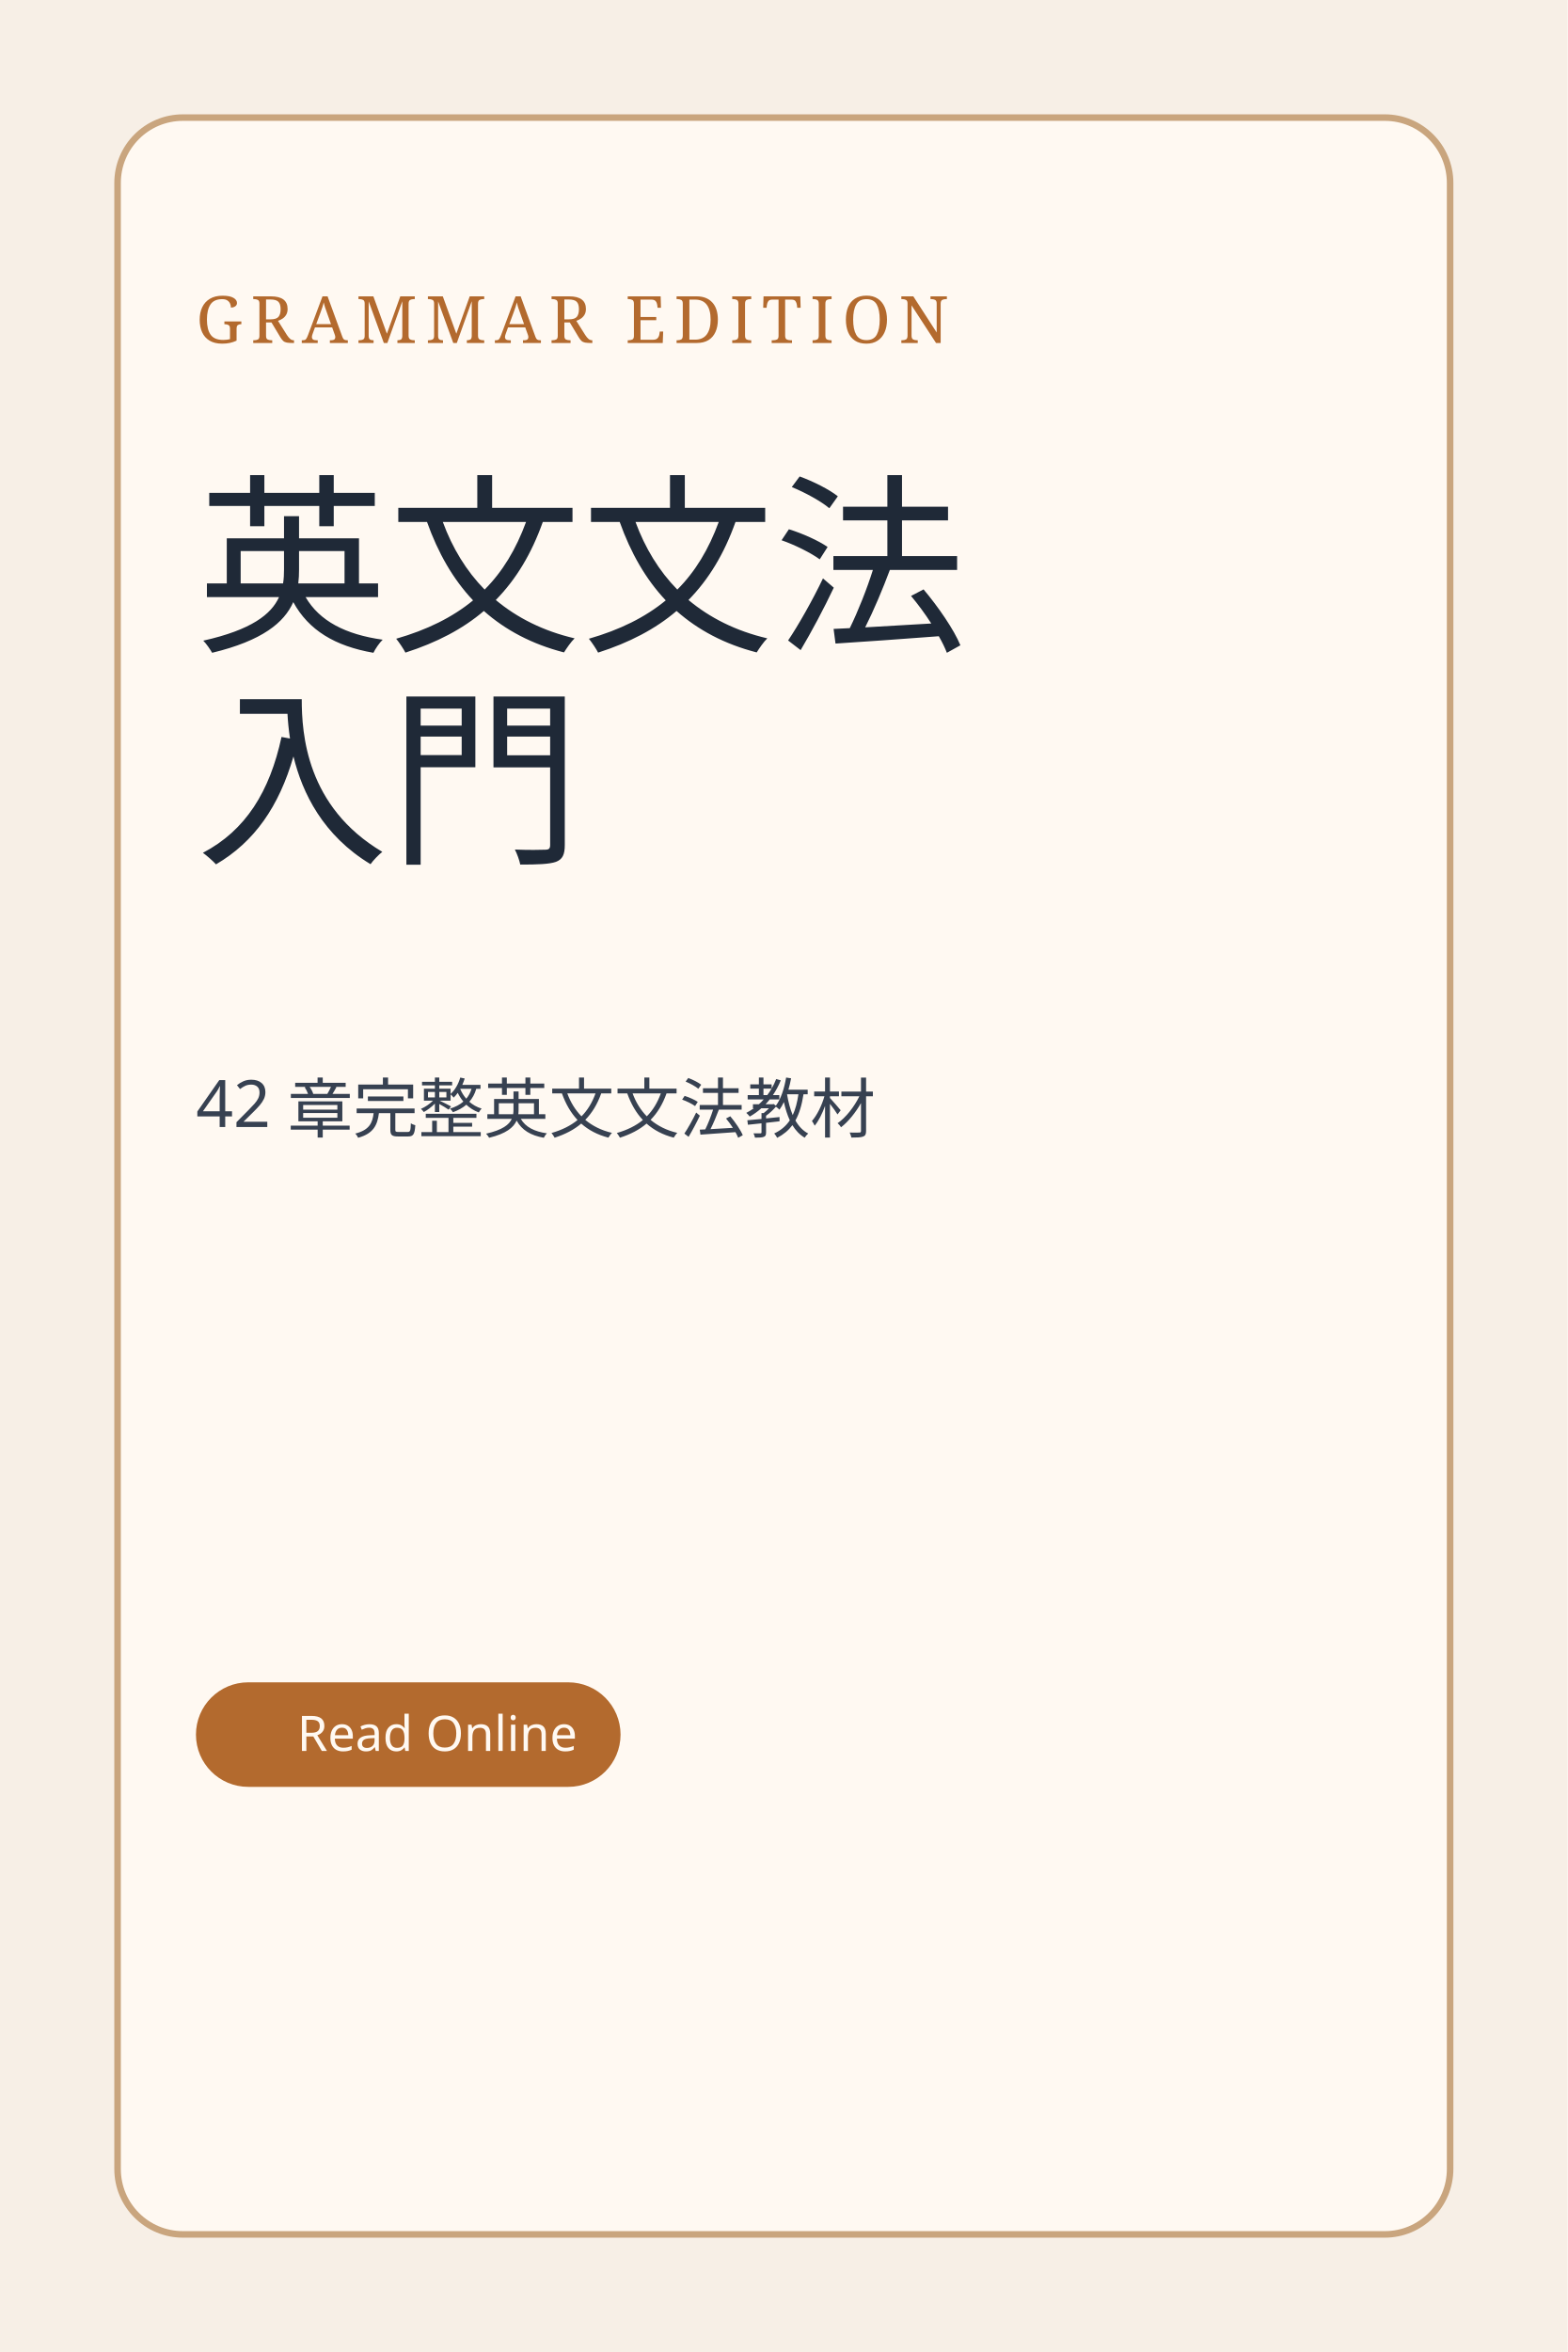
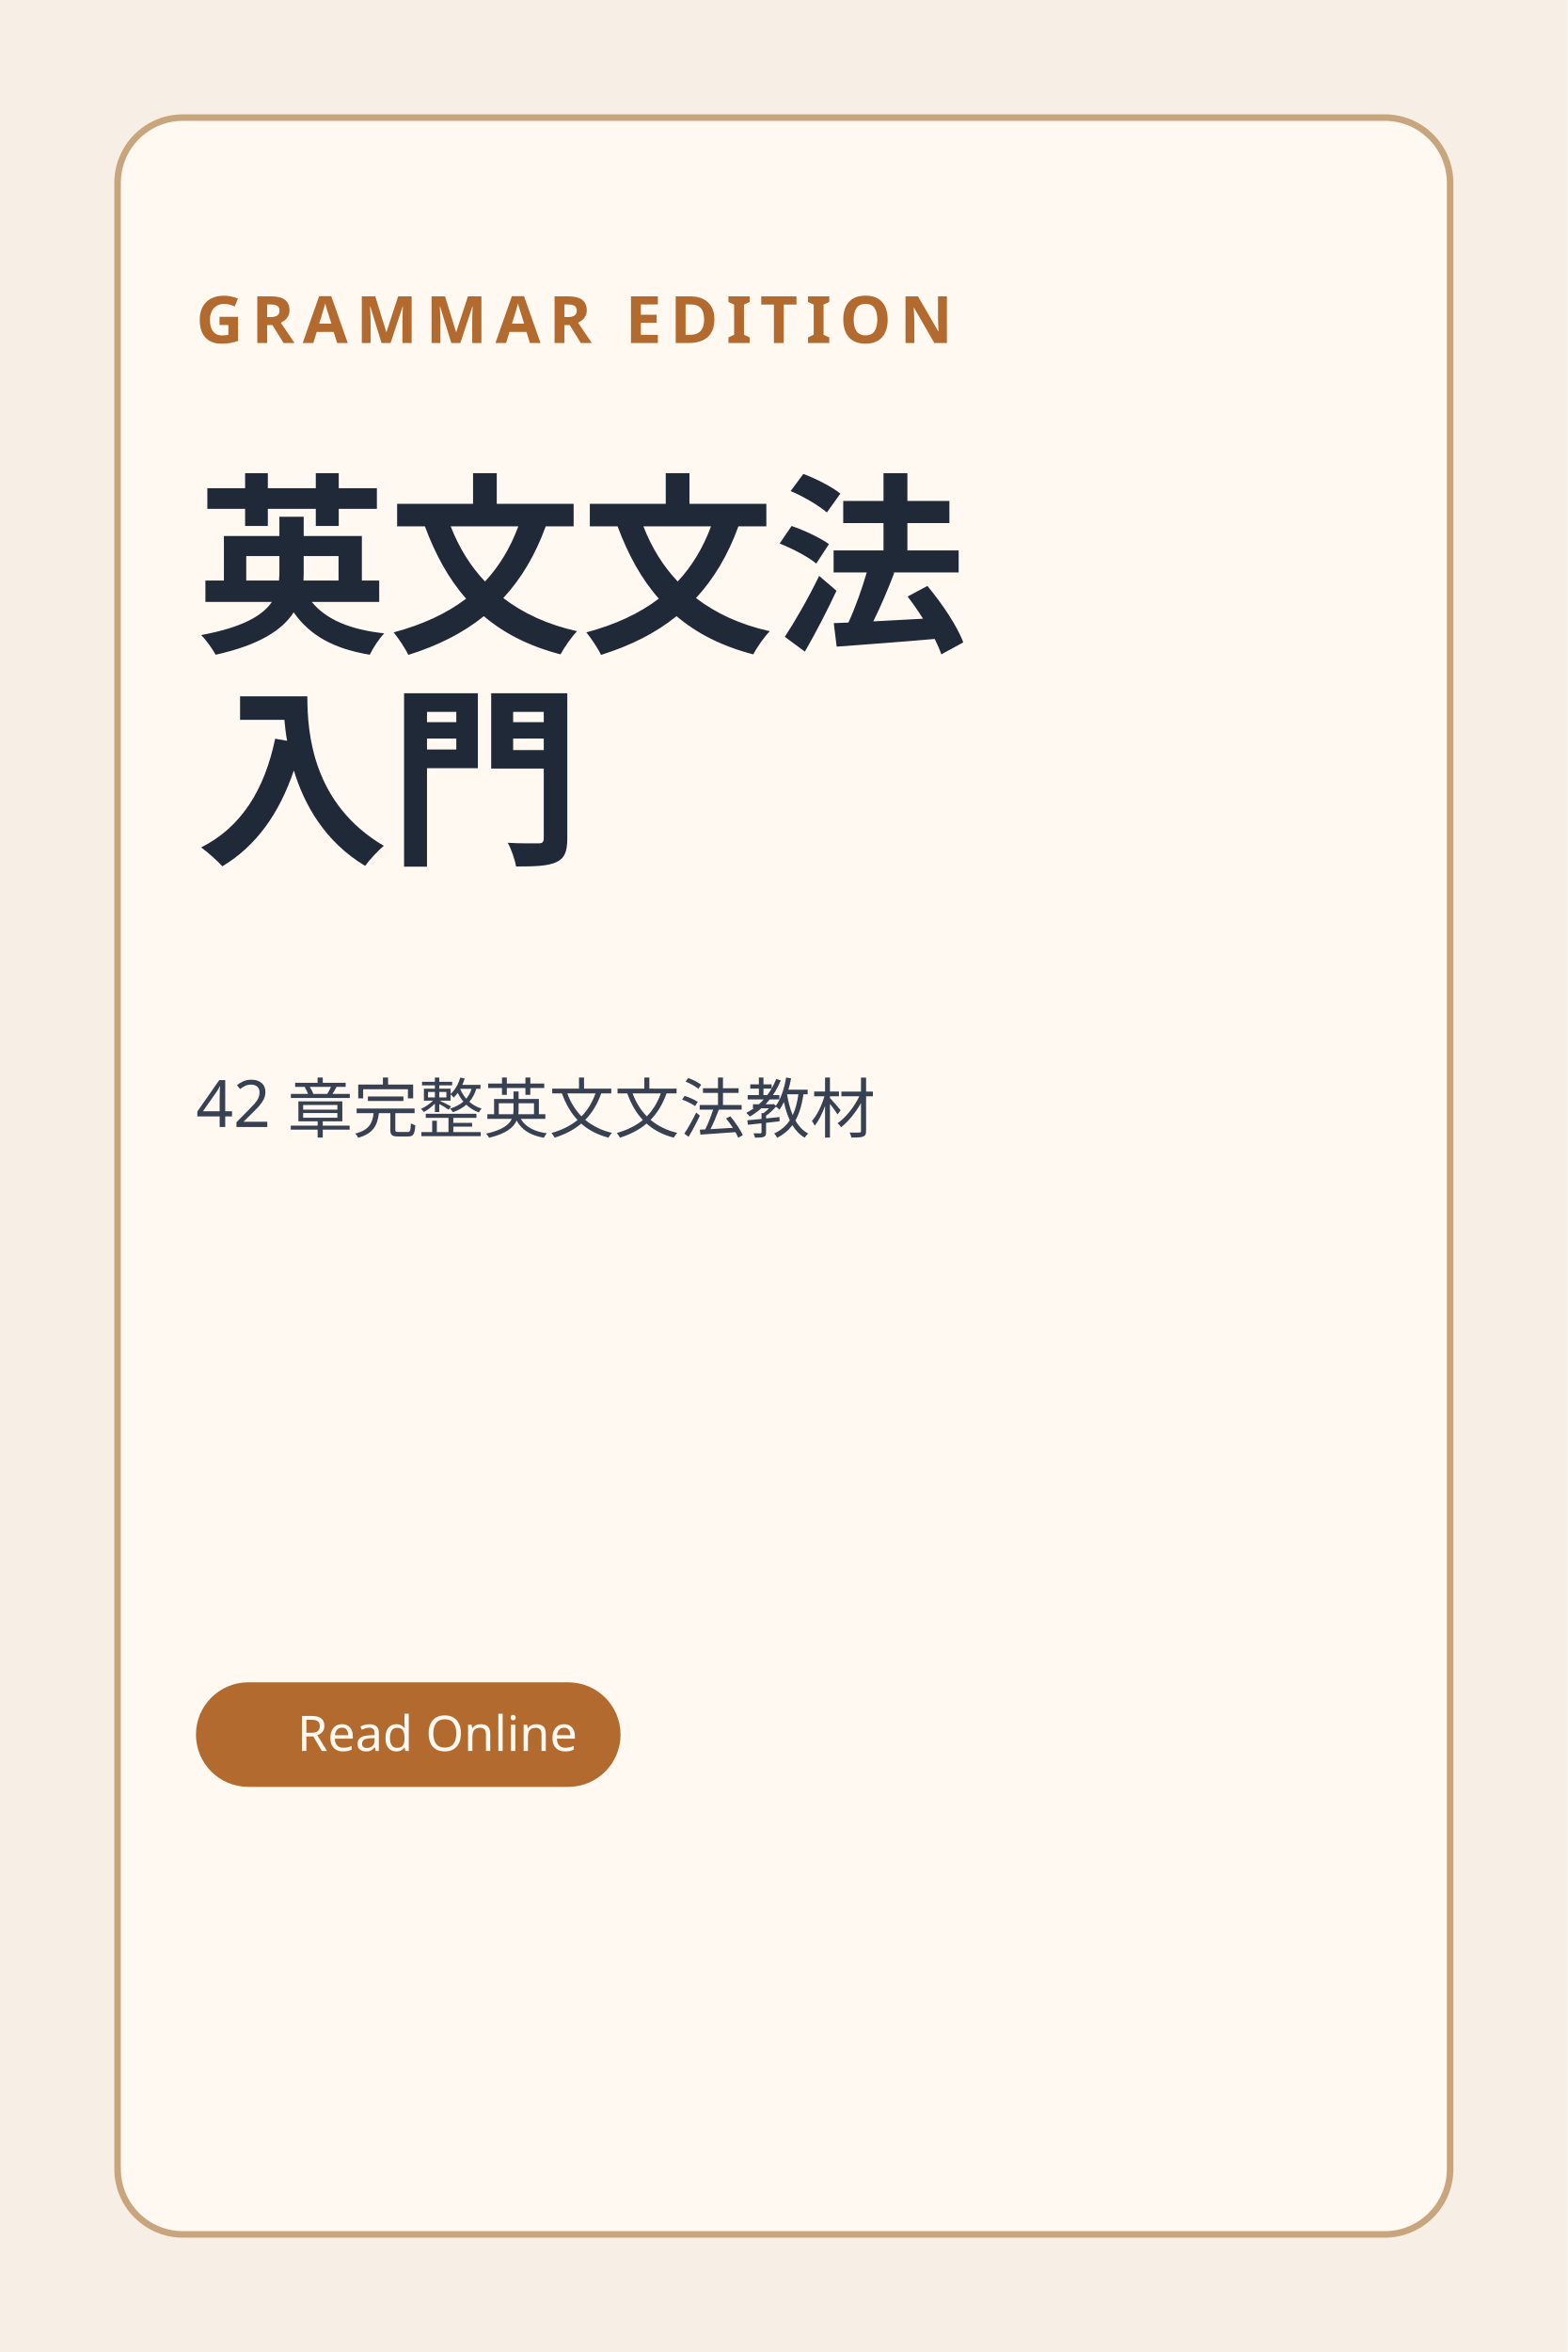
<svg xmlns="http://www.w3.org/2000/svg" width="960" height="1440" viewBox="0 0 960 1440" fill="none">
  <rect width="960" height="1440" fill="#F7EFE6" />
  <rect x="72" y="72" width="816" height="1296" rx="40" fill="#FFF9F2" stroke="#C9A57E" stroke-width="4" />
-   <text x="120" y="210" fill="#B36A2E" font-size="40" font-family="Georgia, serif" letter-spacing="5">GRAMMAR EDITION</text>
-   <text x="120" y="390" fill="#1F2937" font-size="118" font-family="Georgia, serif">英文文法</text>
-   <text x="120" y="520" fill="#1F2937" font-size="118" font-family="Georgia, serif">入門</text>
+   <text x="120" y="210" fill="#B36A2E" font-size="40" font-family="'Trebuchet MS', 'Segoe UI', sans-serif" font-weight="800" letter-spacing="5">GRAMMAR EDITION</text>
+   <text x="120" y="390" fill="#1F2937" font-size="118" font-family="'Trebuchet MS', 'Segoe UI', sans-serif" font-weight="800">英文文法</text>
+   <text x="120" y="520" fill="#1F2937" font-size="118" font-family="'Trebuchet MS', 'Segoe UI', sans-serif" font-weight="800">入門</text>
  <text x="120" y="690" fill="#374151" font-size="40" font-family="'Noto Sans TC', sans-serif">42 章完整英文文法教材</text>
  <rect x="120" y="1030" width="260" height="64" rx="32" fill="#B36A2E" />
  <text x="182" y="1072" fill="#FFF9F2" font-size="30" font-family="'Noto Sans TC', sans-serif">Read Online</text>
</svg>
